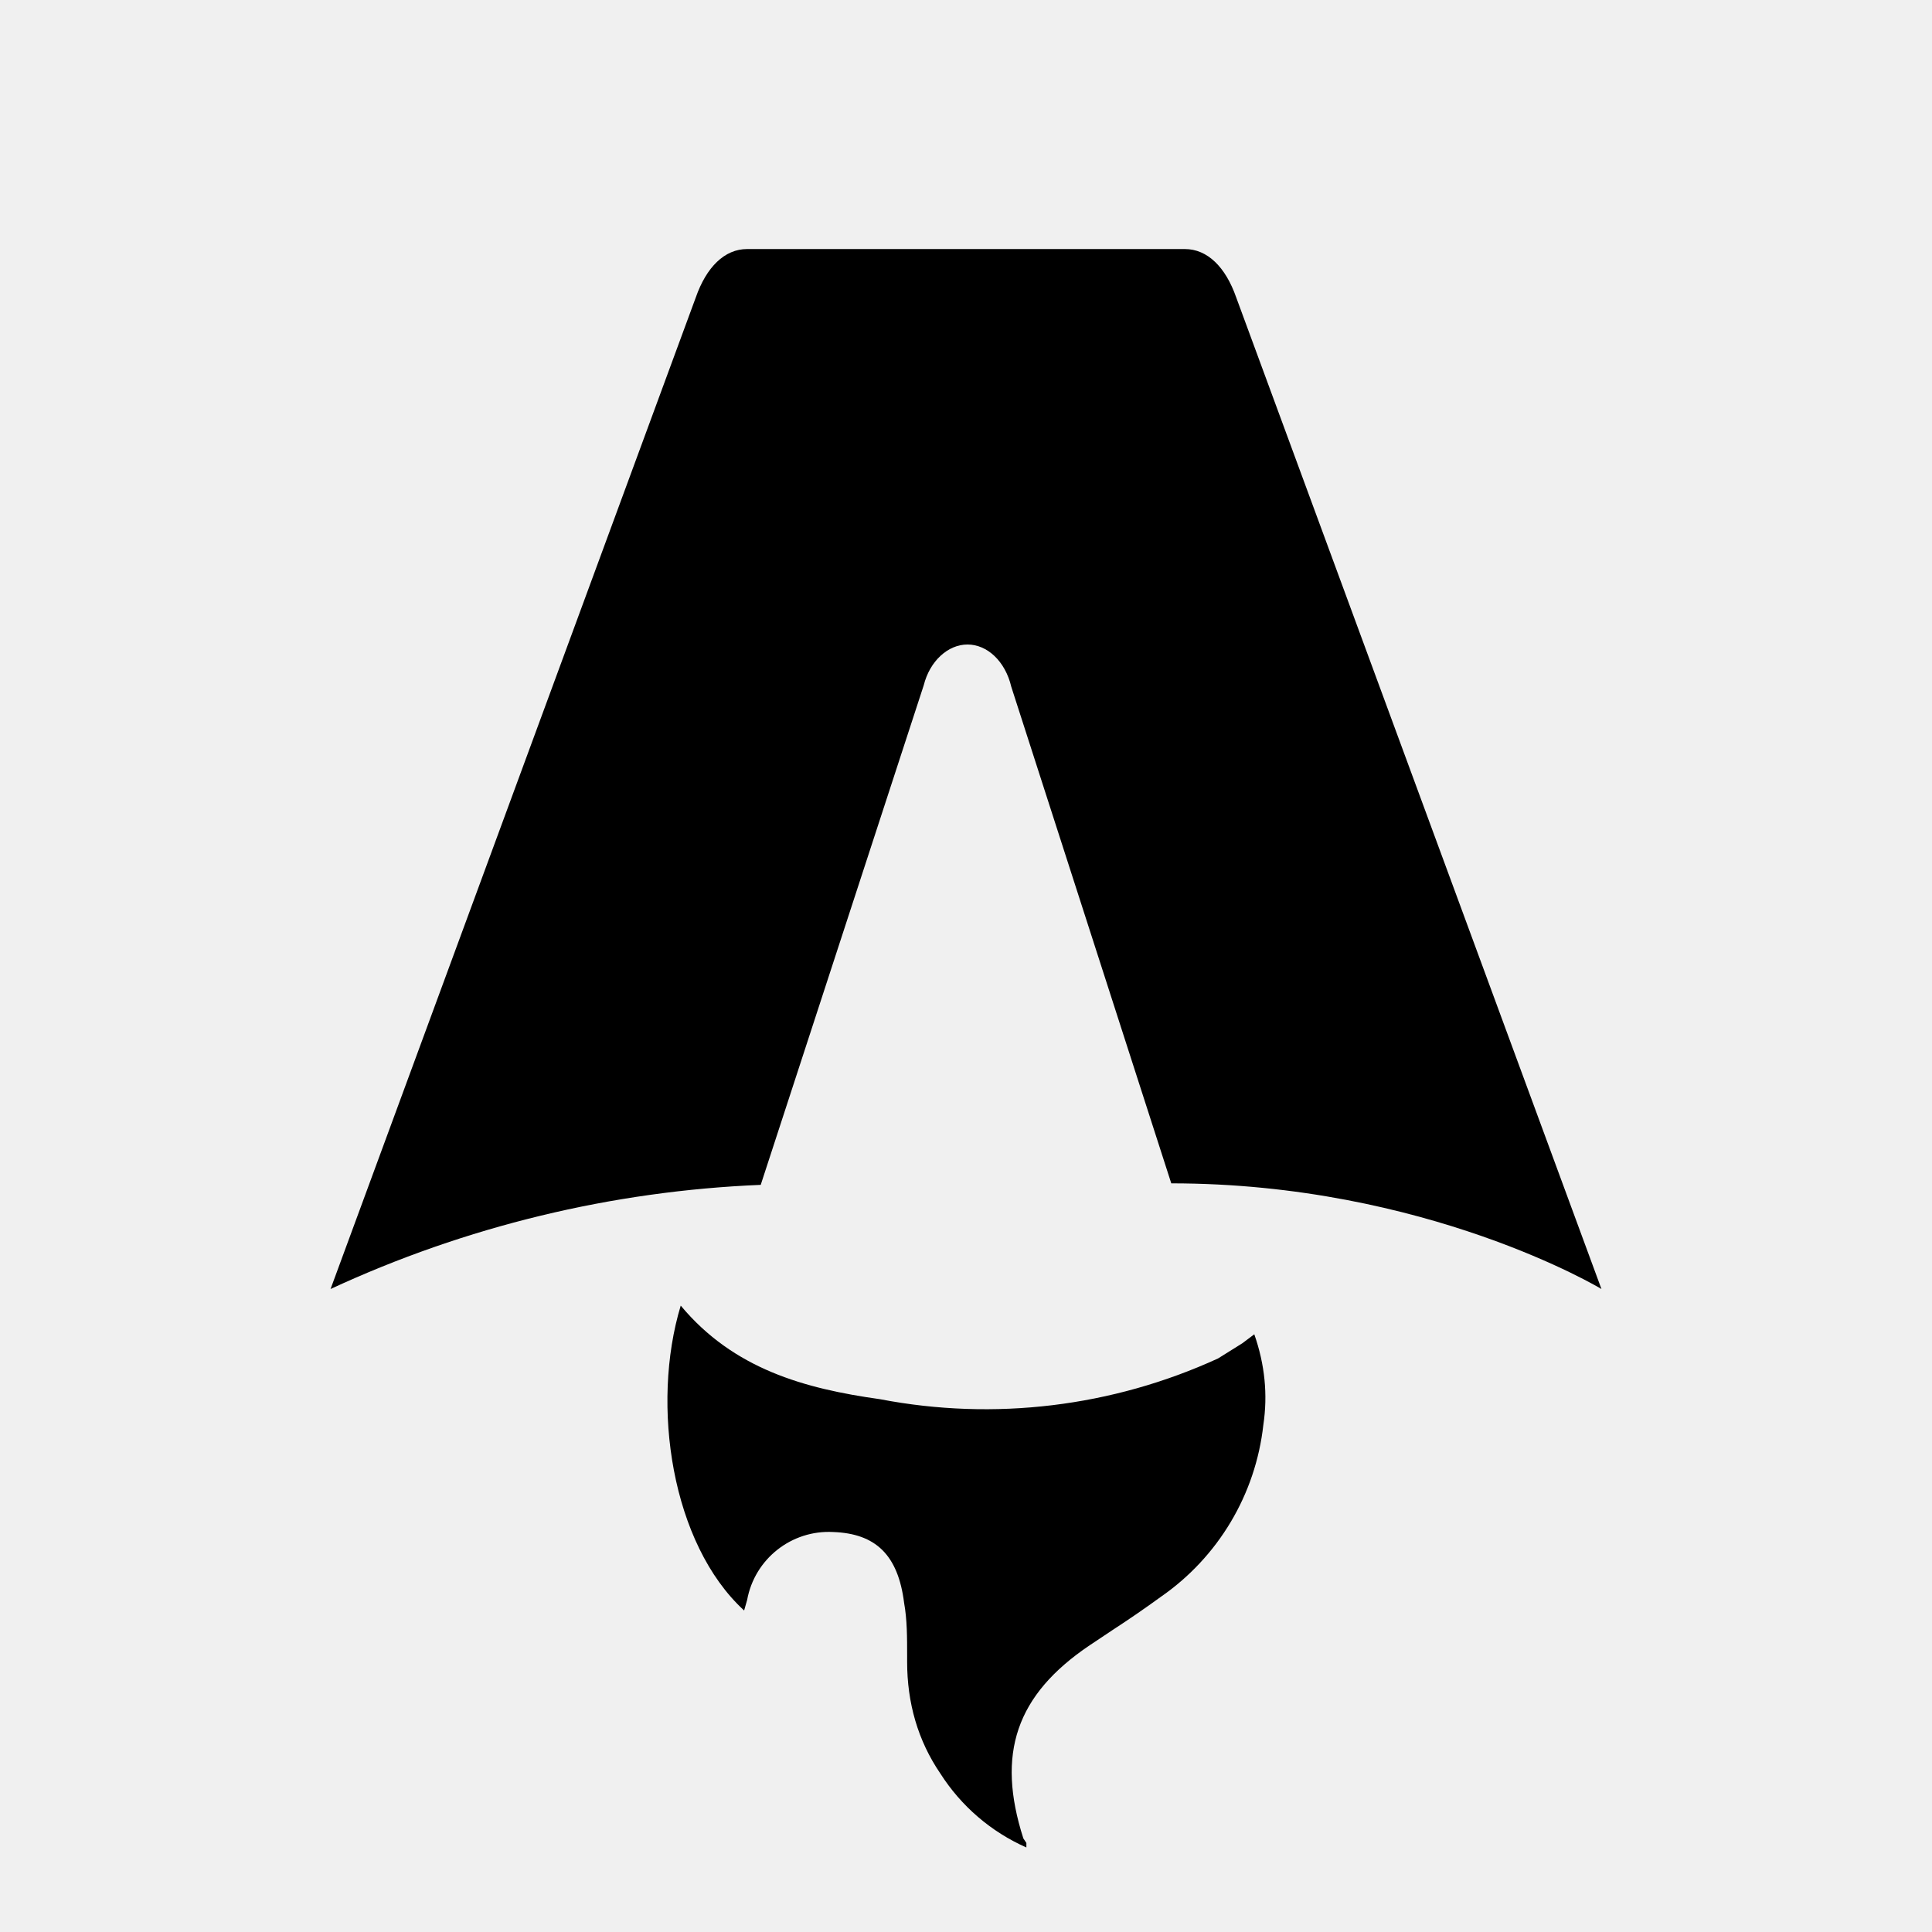
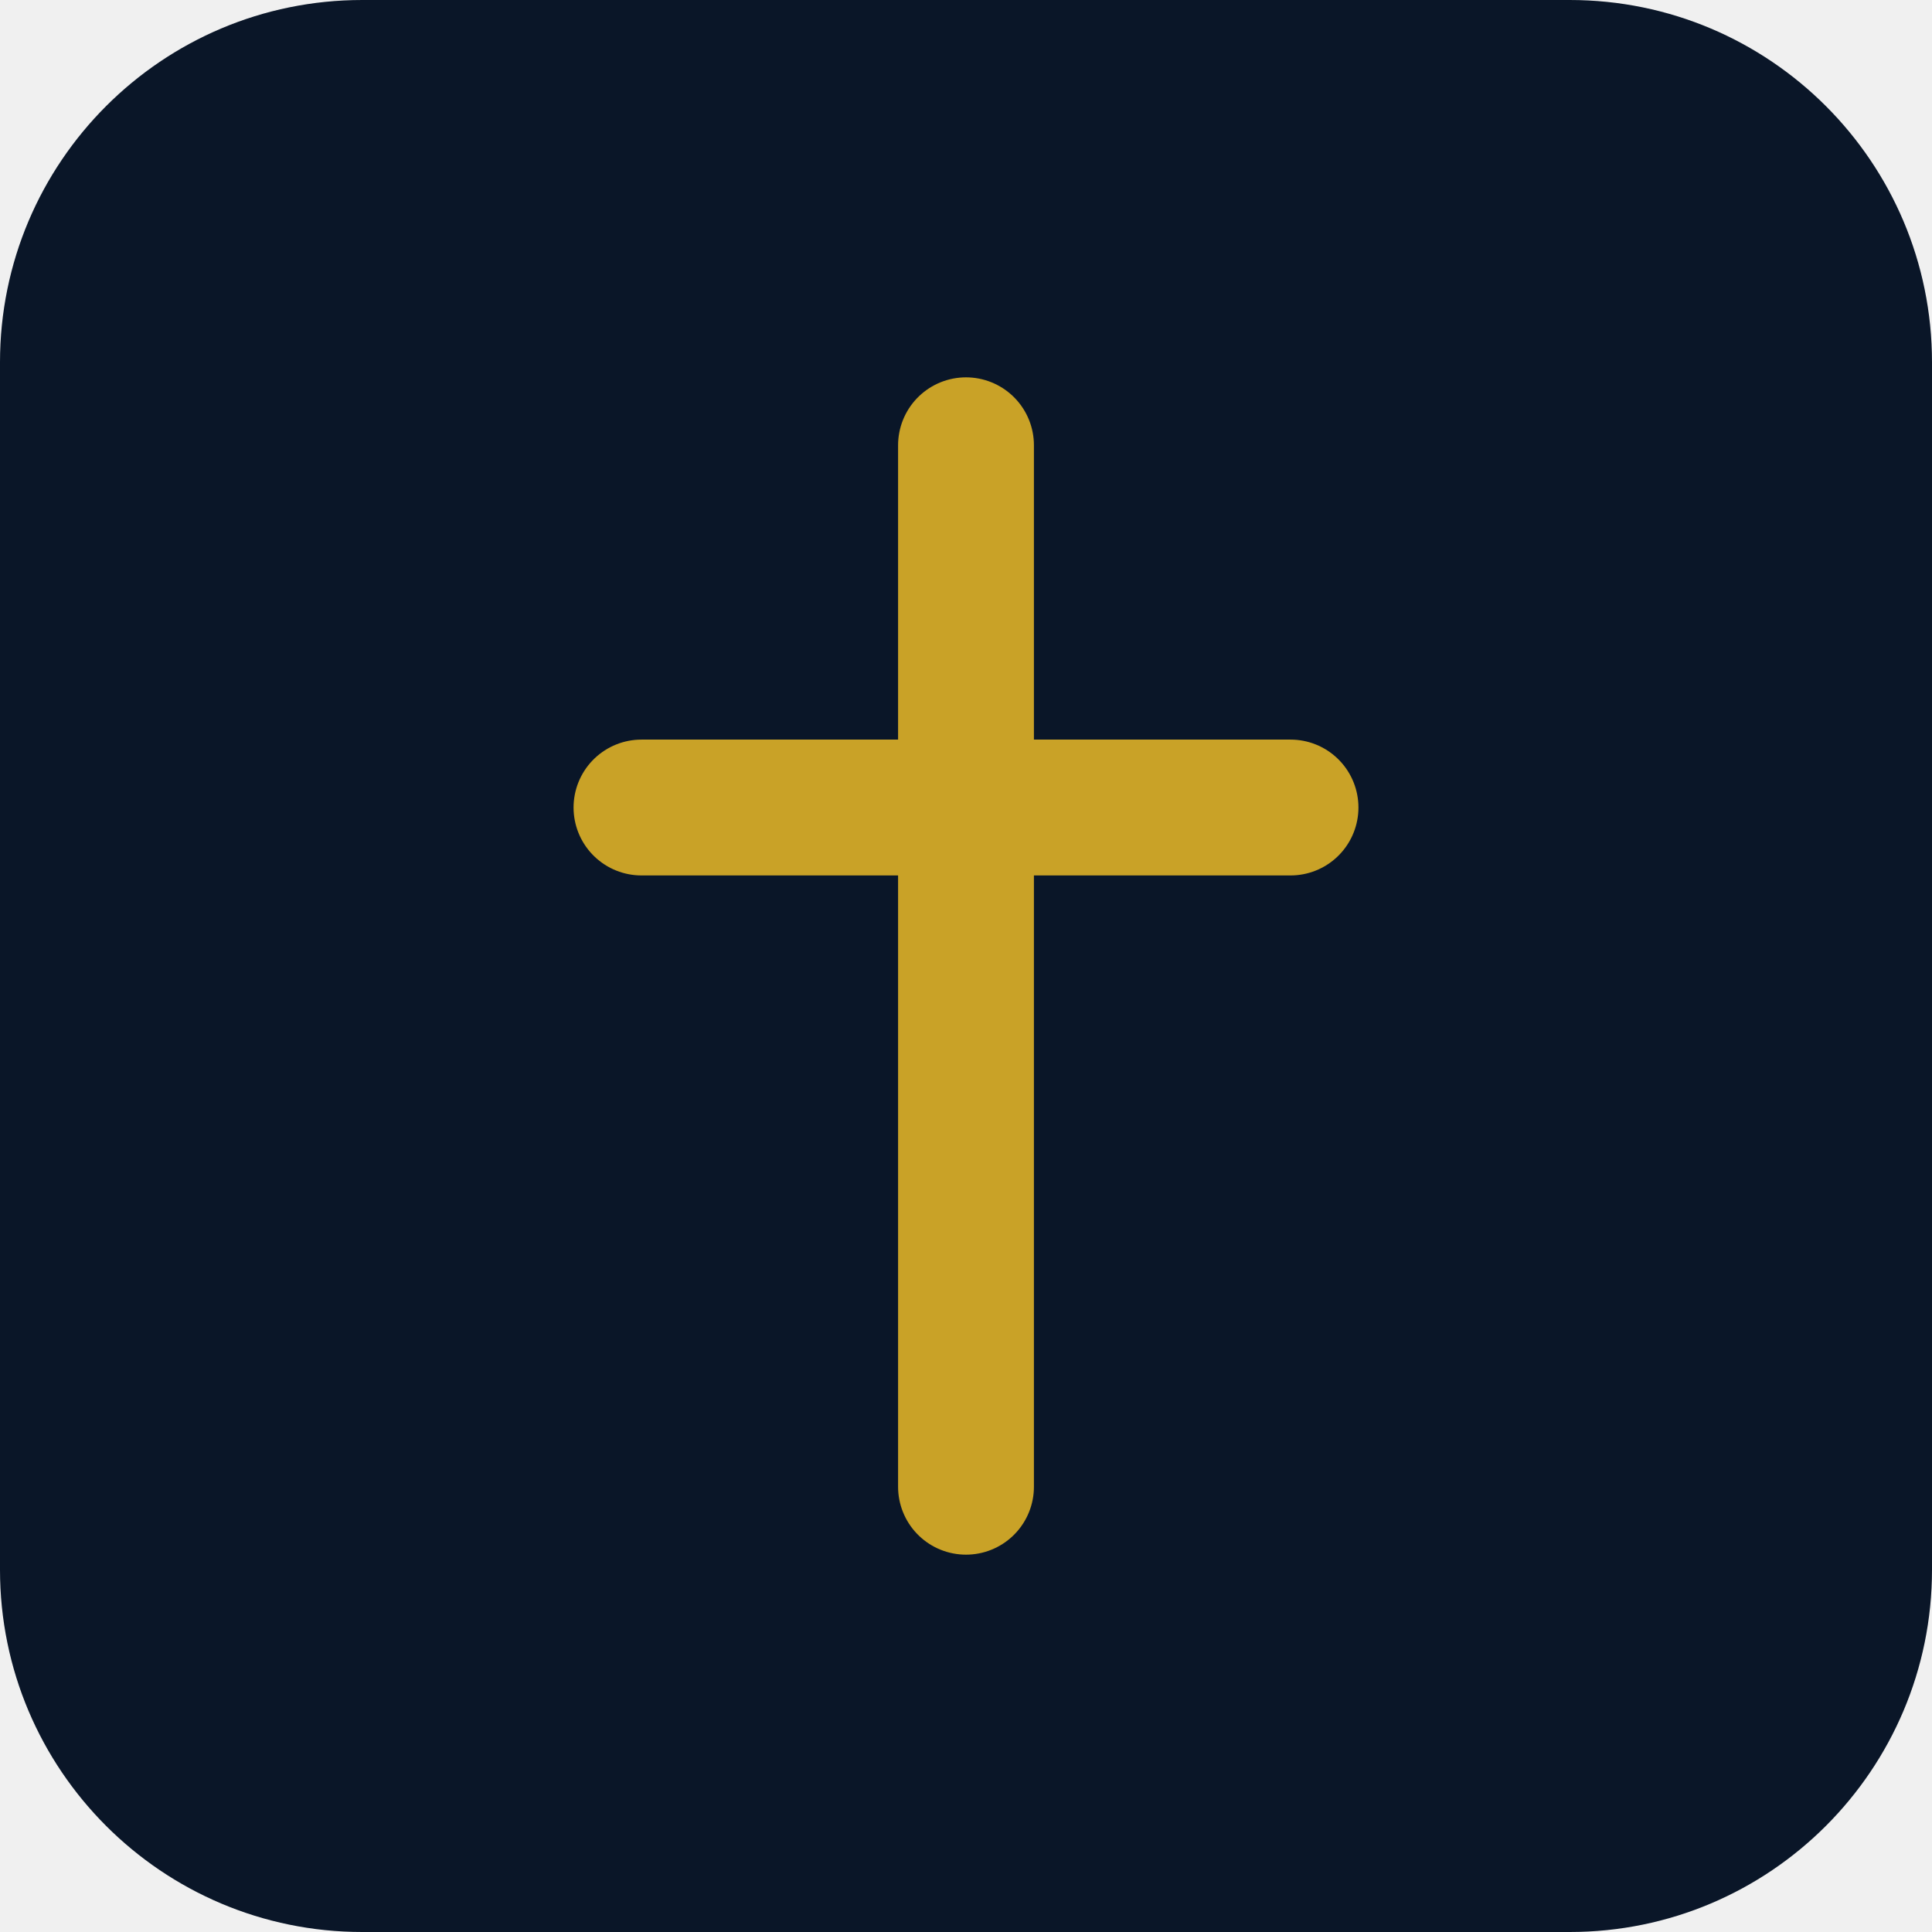
- <svg xmlns="http://www.w3.org/2000/svg" fill="none" viewBox="0 0 128 128">
-   <path d="M50.4 78.5a75.1 75.1 0 0 0-28.5 6.9l24.2-65.7c.7-2 1.9-3.2 3.4-3.2h29c1.5 0 2.7 1.2 3.4 3.2l24.2 65.7s-11.6-7-28.5-7L67 45.5c-.4-1.7-1.6-2.8-2.9-2.8-1.3 0-2.5 1.1-2.9 2.7L50.4 78.5Zm-1.1 28.2Zm-4.2-20.2c-2 6.6-.6 15.8 4.2 20.2a17.5 17.5 0 0 1 .2-.7 5.5 5.5 0 0 1 5.7-4.5c2.8.1 4.3 1.5 4.7 4.7.2 1.1.2 2.3.2 3.5v.4c0 2.7.7 5.2 2.2 7.4a13 13 0 0 0 5.7 4.9v-.3l-.2-.3c-1.8-5.6-.5-9.5 4.4-12.8l1.5-1a73 73 0 0 0 3.2-2.2 16 16 0 0 0 6.8-11.4c.3-2 .1-4-.6-6l-.8.6-1.6 1a37 37 0 0 1-22.4 2.7c-5-.7-9.7-2-13.2-6.2Z" />
-   <style>
-         path { fill: #000; }
-         @media (prefers-color-scheme: dark) {
-             path { fill: #FFF; }
-         }
-     </style>
+ <svg xmlns="http://www.w3.org/2000/svg" viewBox="0 0 512 512" fill="none">
+   <rect width="512" height="512" rx="96" fill="#0a1628" />
+   <path stroke="#c9a227" stroke-width="36" stroke-linecap="round" stroke-linejoin="round" d="M256 118v276M170 214h172" />
</svg>
